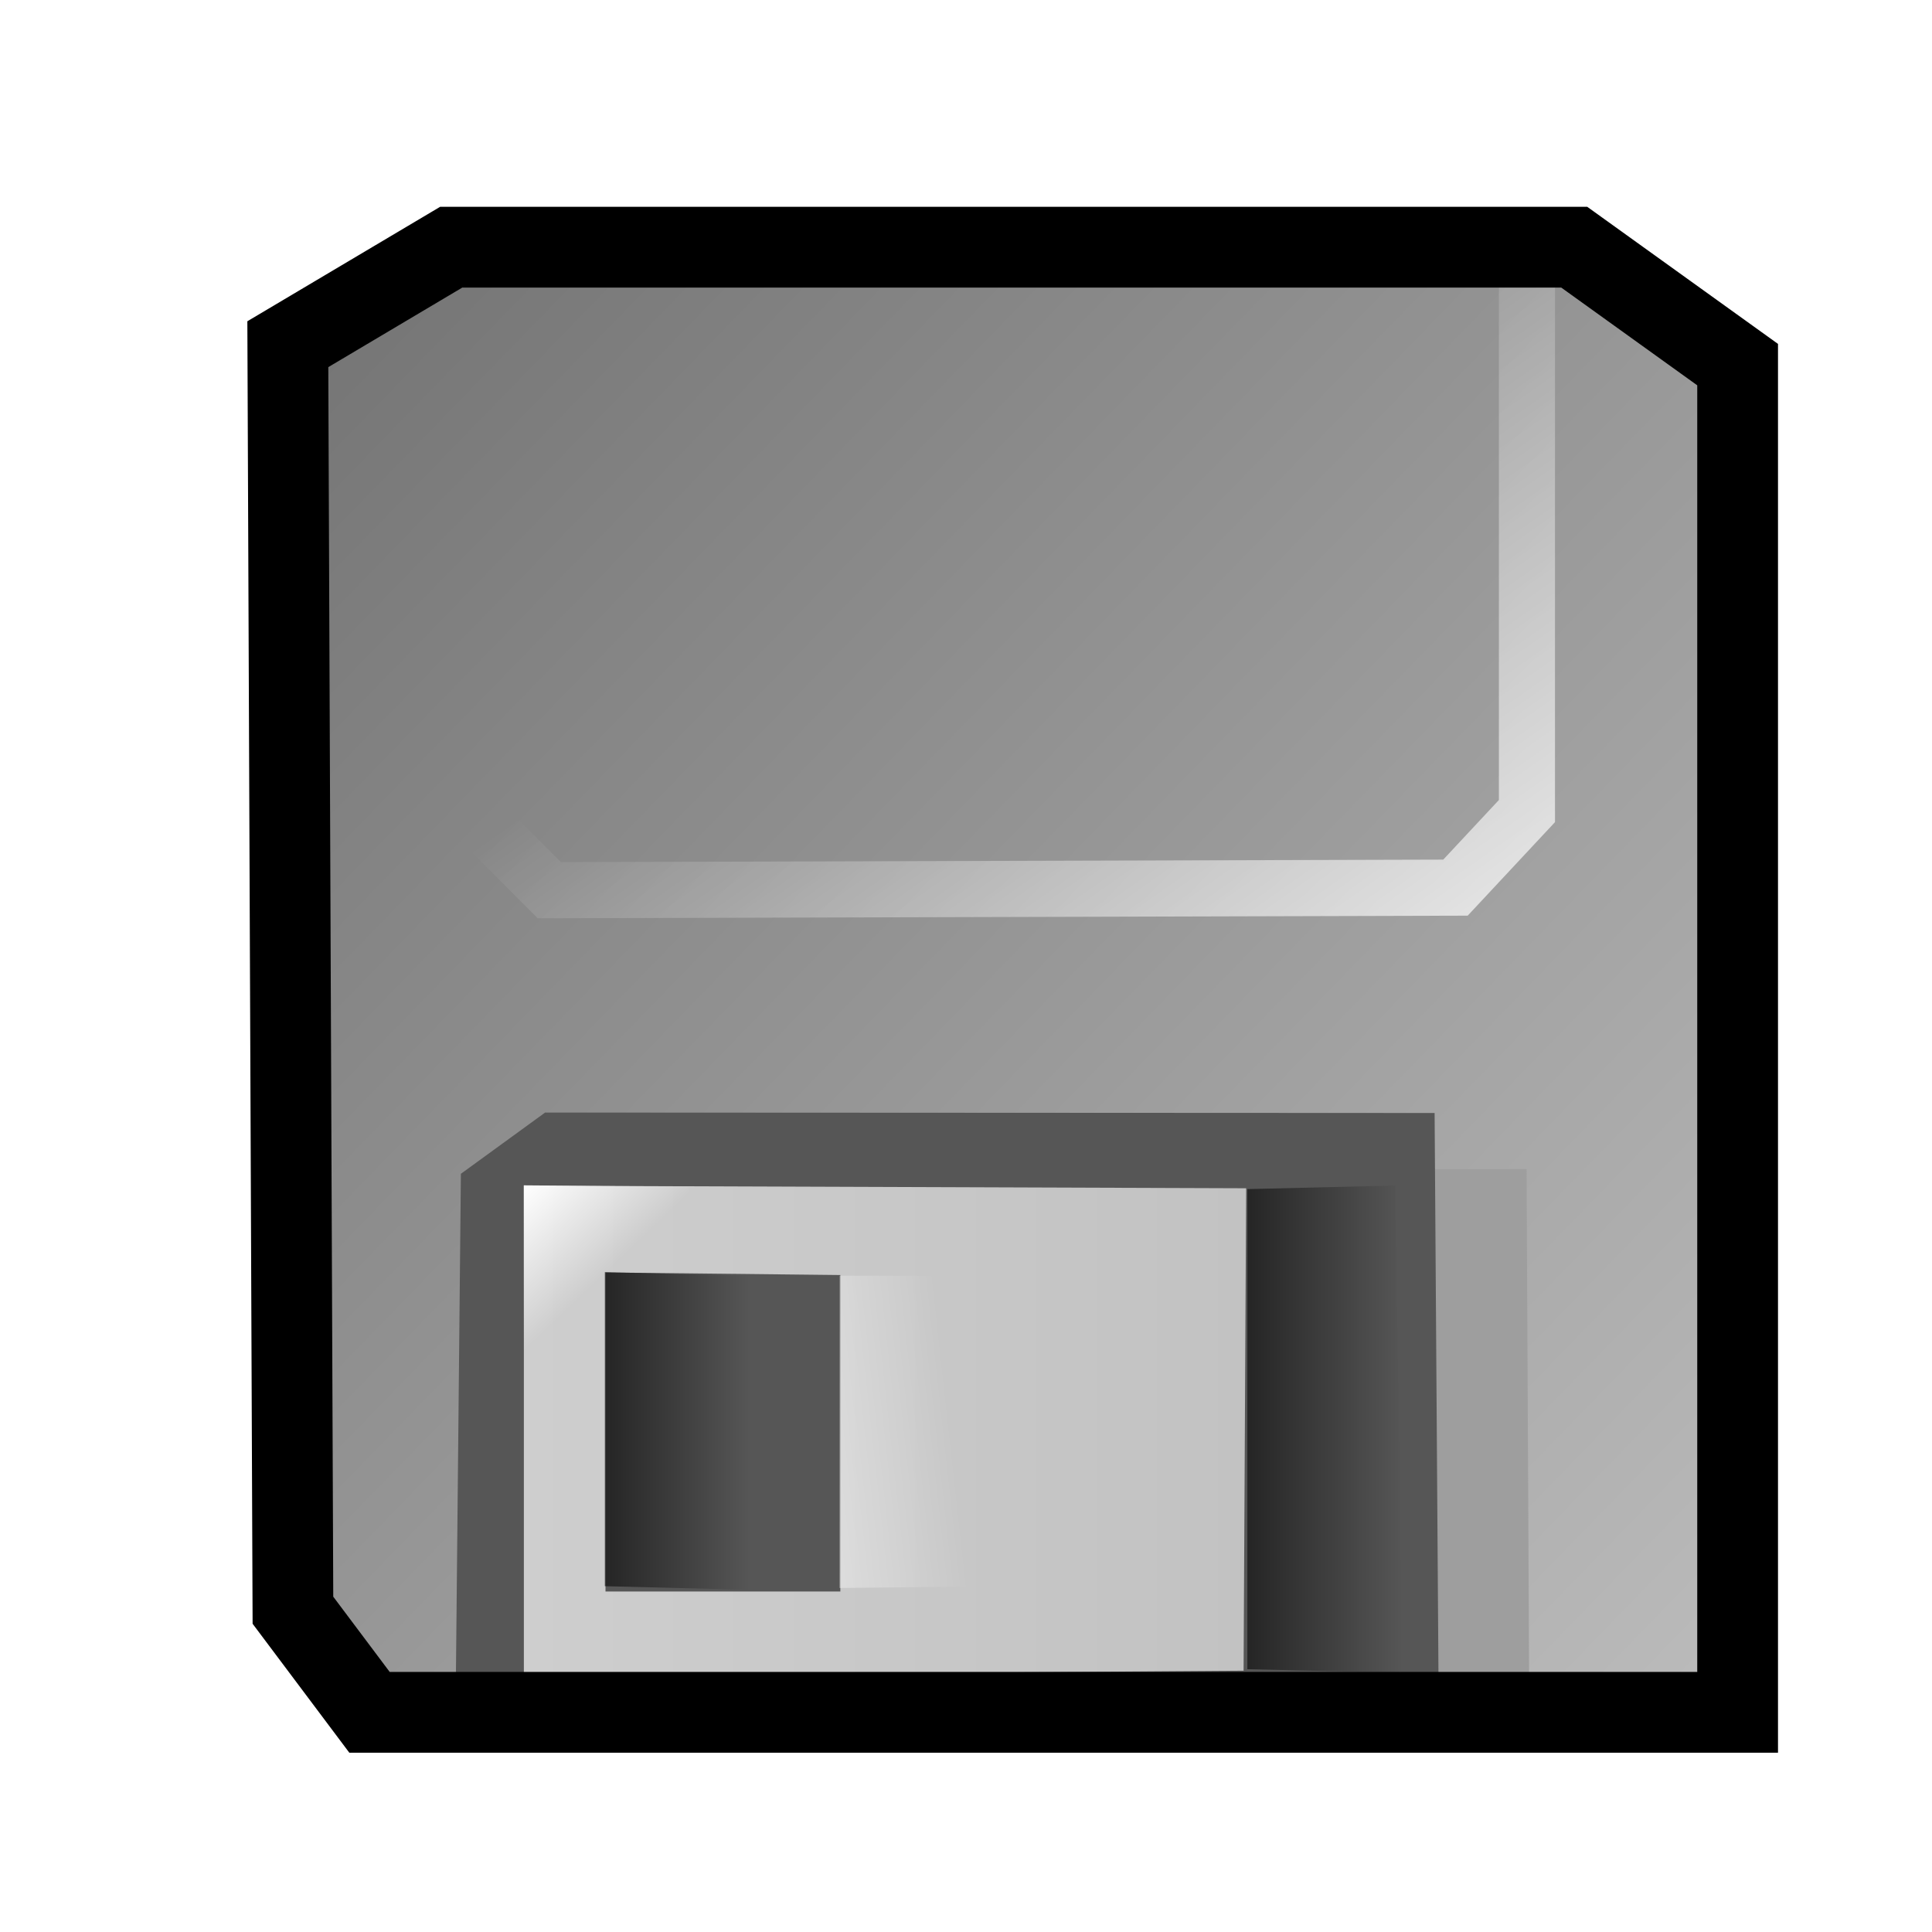
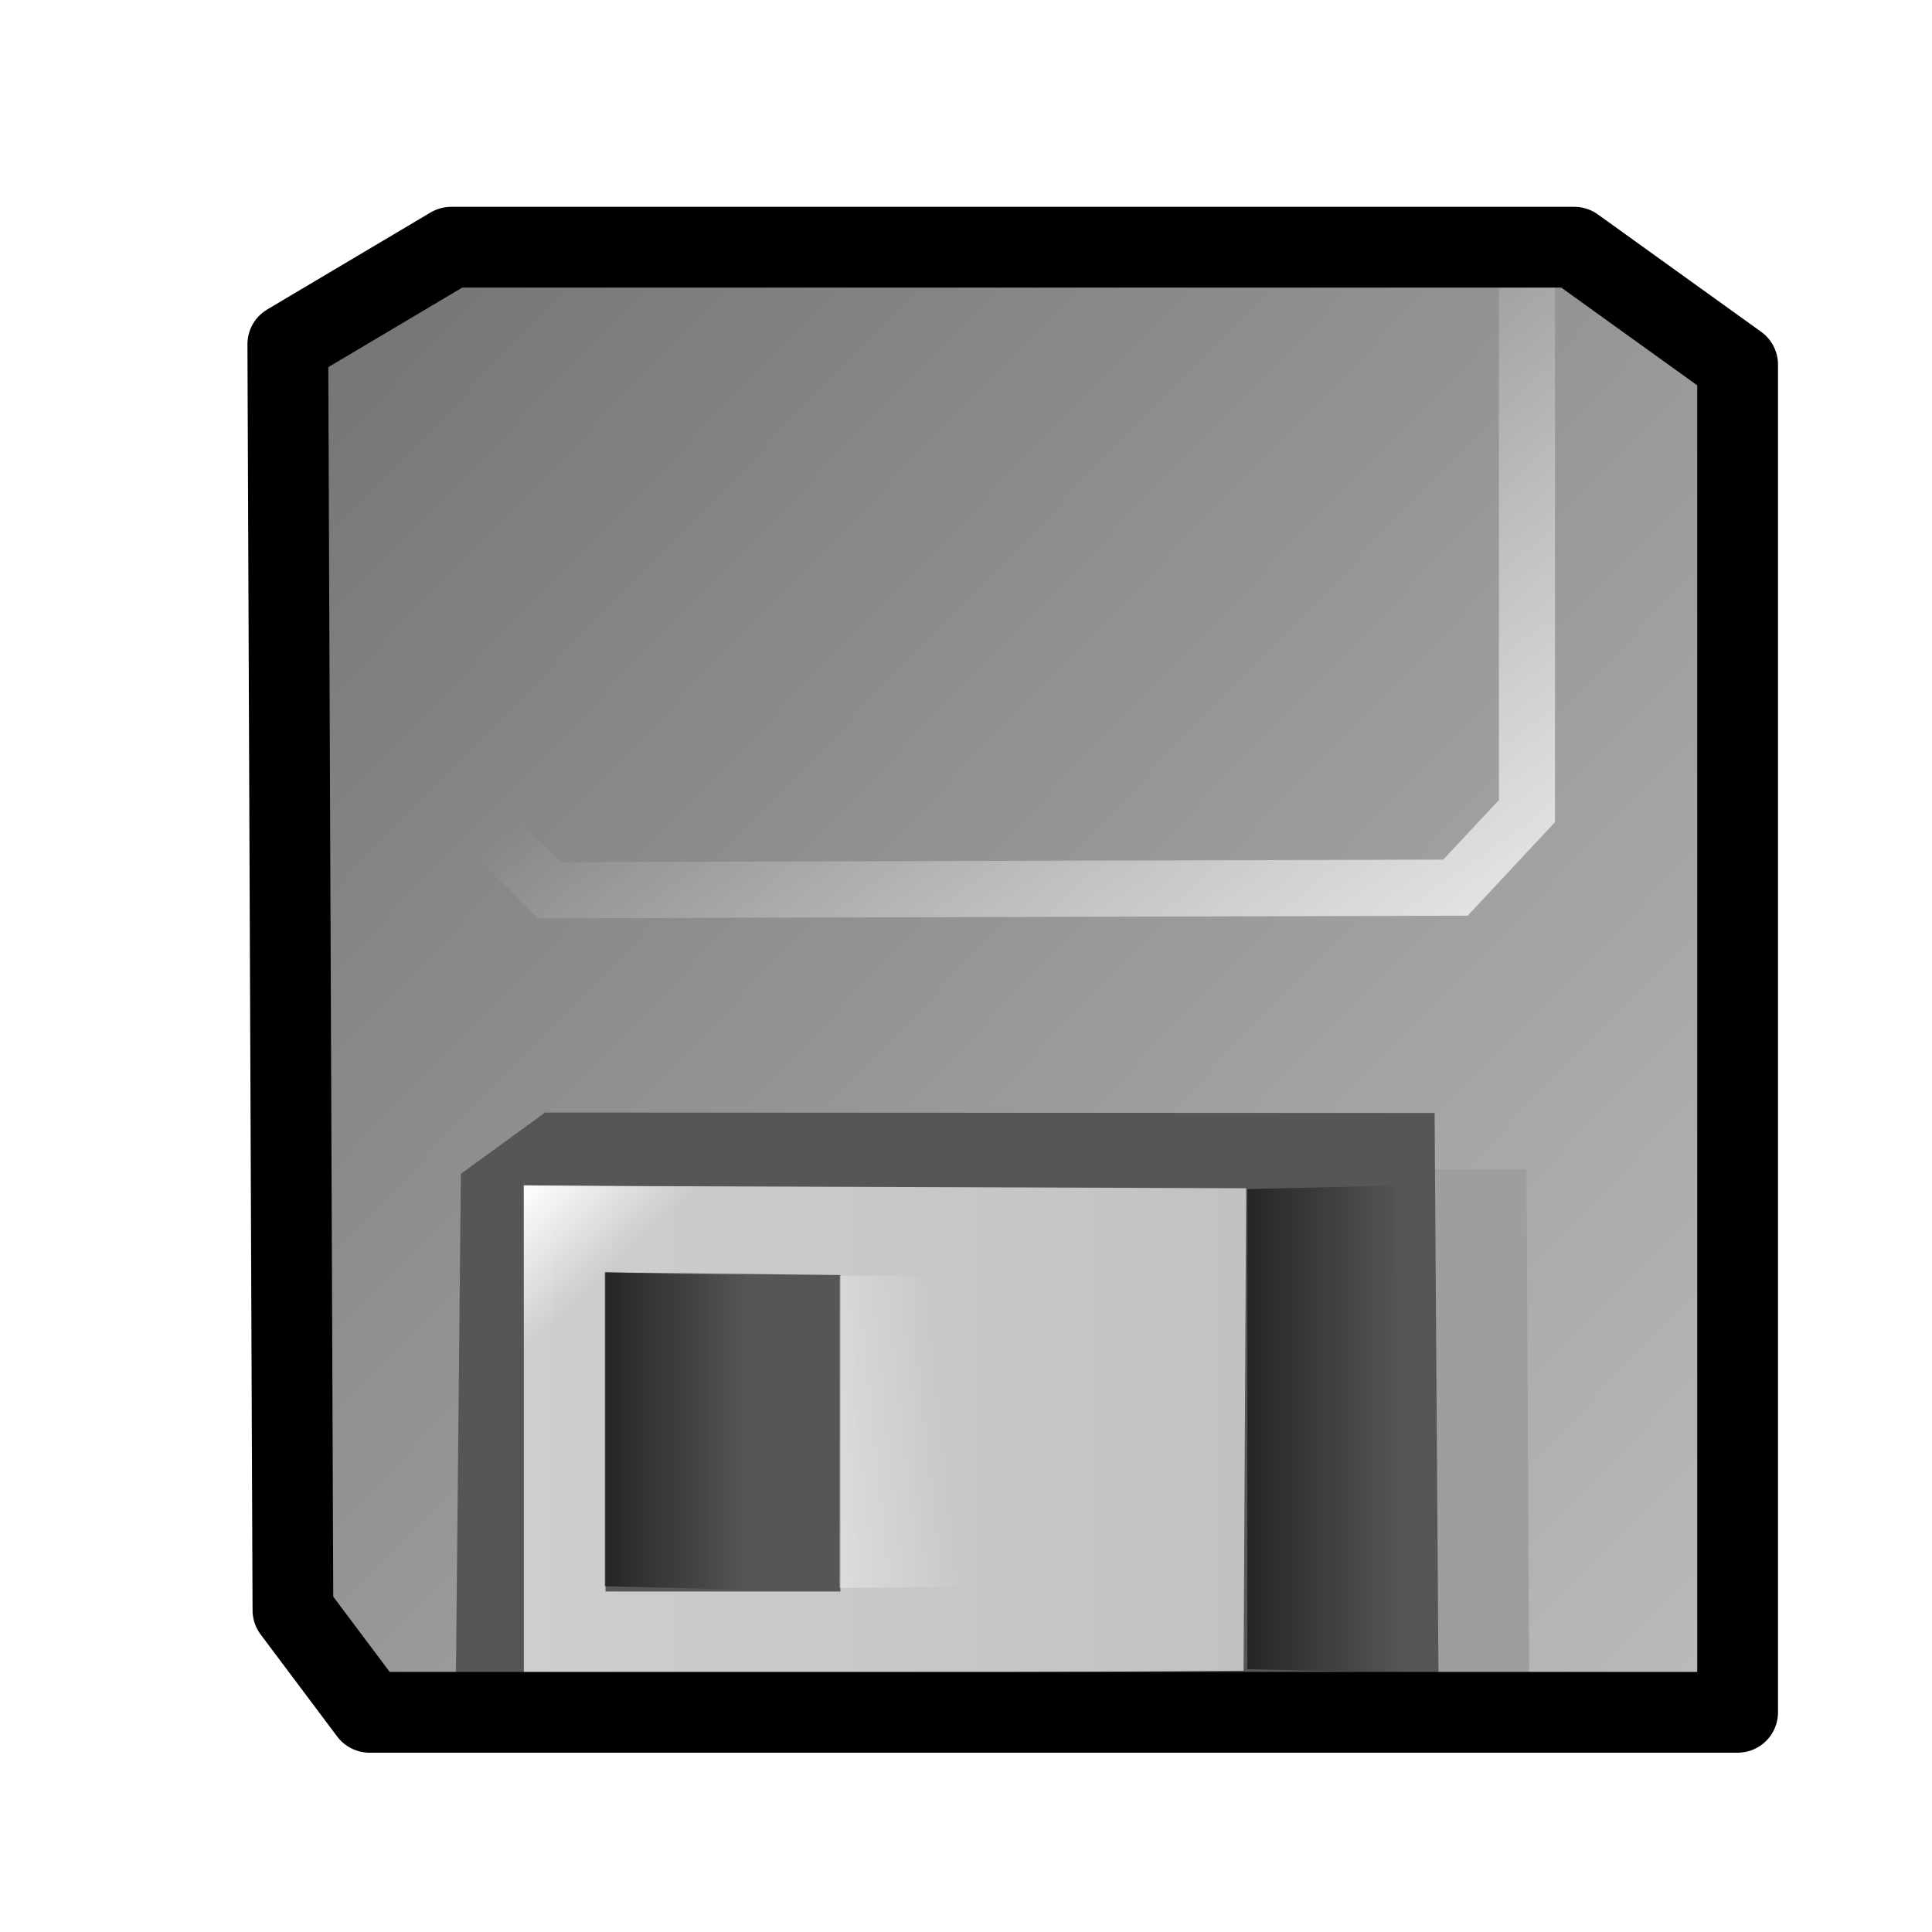
<svg xmlns="http://www.w3.org/2000/svg" xmlns:xlink="http://www.w3.org/1999/xlink" width="400" height="400" id="svg2" version="1.0">
  <defs id="defs4">
    <linearGradient id="linearGradient10933">
      <stop id="stop10935" offset="0" style="stop-color:#cecece;stop-opacity:1" />
      <stop id="stop10937" offset="1" style="stop-color:#c2c2c2;stop-opacity:1" />
    </linearGradient>
    <linearGradient id="linearGradient9461">
      <stop style="stop-color:#ffffff;stop-opacity:1;" offset="0" id="stop9463" />
      <stop style="stop-color:#ffffff;stop-opacity:0;" offset="1" id="stop9465" />
    </linearGradient>
    <linearGradient id="linearGradient8727">
      <stop style="stop-color:#c2c2c2;stop-opacity:1" offset="0" id="stop8729" />
      <stop style="stop-color:#6e6e6e;stop-opacity:1" offset="1" id="stop8731" />
    </linearGradient>
    <linearGradient id="linearGradient6503">
      <stop id="stop6505" offset="0" style="stop-color:#cfc66b;stop-opacity:1;" />
      <stop id="stop6507" offset="1" style="stop-color:#000000;stop-opacity:1;" />
    </linearGradient>
    <linearGradient id="linearGradient5753">
      <stop style="stop-color:#000000;stop-opacity:1;" offset="0" id="stop5755" />
      <stop style="stop-color:#e09d17;stop-opacity:1" offset="1" id="stop5757" />
    </linearGradient>
    <linearGradient id="linearGradient5739">
      <stop id="stop5741" offset="0" style="stop-color:#cfc66b;stop-opacity:1;" />
      <stop id="stop5743" offset="1" style="stop-color:#f2d30f;stop-opacity:1;" />
    </linearGradient>
    <linearGradient id="linearGradient4985">
      <stop style="stop-color:#000000;stop-opacity:0.567;" offset="0" id="stop4987" />
      <stop style="stop-color:#000000;stop-opacity:0;" offset="1" id="stop4989" />
    </linearGradient>
    <linearGradient id="linearGradient2789">
      <stop style="stop-color:#cfc66b;stop-opacity:1;" offset="0" id="stop2791" />
      <stop style="stop-color:#cfc66b;stop-opacity:0;" offset="1" id="stop2793" />
    </linearGradient>
    <linearGradient id="linearGradient2055">
      <stop style="stop-color:#cfc66b;stop-opacity:1;" offset="0" id="stop2057" />
      <stop style="stop-color:#ffffd3;stop-opacity:1;" offset="1" id="stop2059" />
    </linearGradient>
    <linearGradient xlink:href="#linearGradient8727" id="linearGradient8733" x1="647.314" y1="808.433" x2="175.95" y2="350.395" gradientUnits="userSpaceOnUse" gradientTransform="matrix(0.739844,0,0,0.739844,-81.79466,-231.9515)" />
    <linearGradient xlink:href="#linearGradient9461" id="linearGradient9467" x1="587.829" y1="622.723" x2="441.382" y2="414.631" gradientUnits="userSpaceOnUse" gradientTransform="matrix(0.739844,0,0,0.739844,-81.79476,-234.9411)" />
    <linearGradient xlink:href="#linearGradient10933" id="linearGradient10940" gradientUnits="userSpaceOnUse" x1="256.643" y1="703.791" x2="459.786" y2="703.791" gradientTransform="matrix(0.739844,0,0,0.739844,-81.79466,-224.478)" />
    <linearGradient xlink:href="#linearGradient9461" id="linearGradient13854" x1="278.264" y1="725.088" x2="377.025" y2="714.214" gradientUnits="userSpaceOnUse" gradientTransform="matrix(0.739844,0,0,0.739844,-81.79466,-231.9515)" />
    <linearGradient xlink:href="#linearGradient9461" id="linearGradient14598" x1="257.143" y1="645.219" x2="280.357" y2="669.505" gradientUnits="userSpaceOnUse" gradientTransform="matrix(0.739844,0,0,0.739844,-81.79466,-231.9515)" />
    <linearGradient xlink:href="#linearGradient4985" id="linearGradient15336" x1="279.812" y1="713.961" x2="320.218" y2="713.961" gradientUnits="userSpaceOnUse" gradientTransform="matrix(0.739844,0,0,0.739844,-81.79466,-231.9515)" />
    <linearGradient xlink:href="#linearGradient4985" id="linearGradient15338" x1="459.619" y1="713.456" x2="503.056" y2="713.456" gradientUnits="userSpaceOnUse" gradientTransform="matrix(0.739844,0,0,0.739844,-81.79466,-231.9515)" />
  </defs>
  <g id="layer1">
    <path style="fill:url(#linearGradient8733);fill-opacity:1;fill-rule:evenodd;stroke:none;stroke-width:14.1;stroke-linecap:butt;stroke-linejoin:miter;stroke-miterlimit:4;stroke-dasharray:none;stroke-opacity:1" d="M 57.719,72.075 L 58.776,334.191 L 74.629,355.33 L 357.884,355.33 L 357.884,76.303 L 324.062,51.994 L 91.54,51.994 L 57.719,72.075 z " id="path7989" />
    <path style="fill:#9e9e9e;fill-opacity:1;fill-rule:evenodd;stroke:none;stroke-width:1px;stroke-linecap:butt;stroke-linejoin:miter;stroke-opacity:1" d="M 316.06,242.058 L 316.589,347.75 L 290.166,347.75 L 281.711,242.058 L 316.06,242.058 z " id="path7999" />
    <path style="fill:#565656;fill-opacity:1;fill-rule:evenodd;stroke:none;stroke-width:1px;stroke-linecap:butt;stroke-linejoin:miter;stroke-opacity:1" d="M 94.364,349.773 L 95.421,243.024 L 112.86,230.341 L 297.02,230.432 L 297.821,347.131 L 94.364,349.773 z " id="path7997" />
    <path style="fill:url(#linearGradient10940);fill-opacity:1;fill-rule:evenodd;stroke:none;stroke-width:1px;stroke-linecap:butt;stroke-linejoin:miter;stroke-opacity:1" d="M 108.461,245.485 L 108.461,346.959 L 257.47,345.895 L 258.002,246.017 L 108.461,245.485 z M 125.362,263.449 L 173.983,263.981 L 173.983,329.503 L 125.362,329.503 L 125.362,263.449 z " id="path7991" />
    <path style="fill:none;fill-opacity:0.75;fill-rule:evenodd;stroke:url(#linearGradient9467);stroke-width:11.616;stroke-linecap:butt;stroke-linejoin:miter;stroke-miterlimit:4;stroke-dasharray:none;stroke-opacity:1" d="M 99.995,64.874 L 101.581,172.151 L 113.735,184.306 L 301.339,183.777 L 316.136,167.923 L 316.136,49.02 L 97.882,52.191 L 99.995,64.874 z " id="path7995" />
-     <path style="fill:none;fill-opacity:1;fill-rule:evenodd;stroke:black;stroke-width:16.72;stroke-linecap:butt;stroke-linejoin:miter;stroke-miterlimit:4;stroke-dasharray:none;stroke-opacity:1" d="M 59.591,71.262 L 60.648,333.378 L 76.502,354.517 L 359.756,354.517 L 359.756,75.49 L 325.935,51.181 L 93.413,51.181 L 59.591,71.262 z " id="path9469" />
+     <path style="fill:none;fill-opacity:1;fill-rule:evenodd;stroke:black;stroke-width:16.72;stroke-linecap:butt;stroke-linejoin:round;stroke-miterlimit:4;stroke-dasharray:none;stroke-opacity:1" d="M 59.591,71.262 L 60.648,333.378 L 76.502,354.517 L 359.756,354.517 L 359.756,75.49 L 325.935,51.181 L 93.413,51.181 L 59.591,71.262 z " id="path9469" />
    <path style="fill:url(#linearGradient13854);fill-opacity:1;fill-rule:evenodd;stroke:none;stroke-width:1px;stroke-linecap:butt;stroke-linejoin:miter;stroke-opacity:1" d="M 173.801,264.132 L 173.801,328.778 L 207.805,328.404 L 207.058,264.132 L 173.801,264.132 z " id="path13120" />
    <path style="fill:url(#linearGradient14598);fill-opacity:1;fill-rule:evenodd;stroke:none;stroke-width:1px;stroke-linecap:butt;stroke-linejoin:miter;stroke-opacity:1" d="M 108.451,245.41 L 108.451,280.553 L 125.097,281.345 L 125.097,263.113 L 142.801,263.378 L 142.536,245.674 L 108.451,245.41 z " id="path13856" />
    <path style="fill:url(#linearGradient15336);fill-opacity:1;fill-rule:evenodd;stroke:none;stroke-width:1px;stroke-linecap:butt;stroke-linejoin:miter;stroke-opacity:1" d="M 125.223,263.385 L 125.223,328.404 L 155.117,329.152 L 155.117,264.132 L 125.223,263.385 z " id="path14600" />
    <path style="fill:url(#linearGradient15338);fill-opacity:1;fill-rule:evenodd;stroke:none;stroke-width:1px;stroke-linecap:butt;stroke-linejoin:miter;stroke-opacity:1" d="M 258.252,246.195 L 258.252,345.594 L 290.388,346.341 L 288.893,245.448 L 258.252,246.195 z " id="path14602" />
  </g>
</svg>
